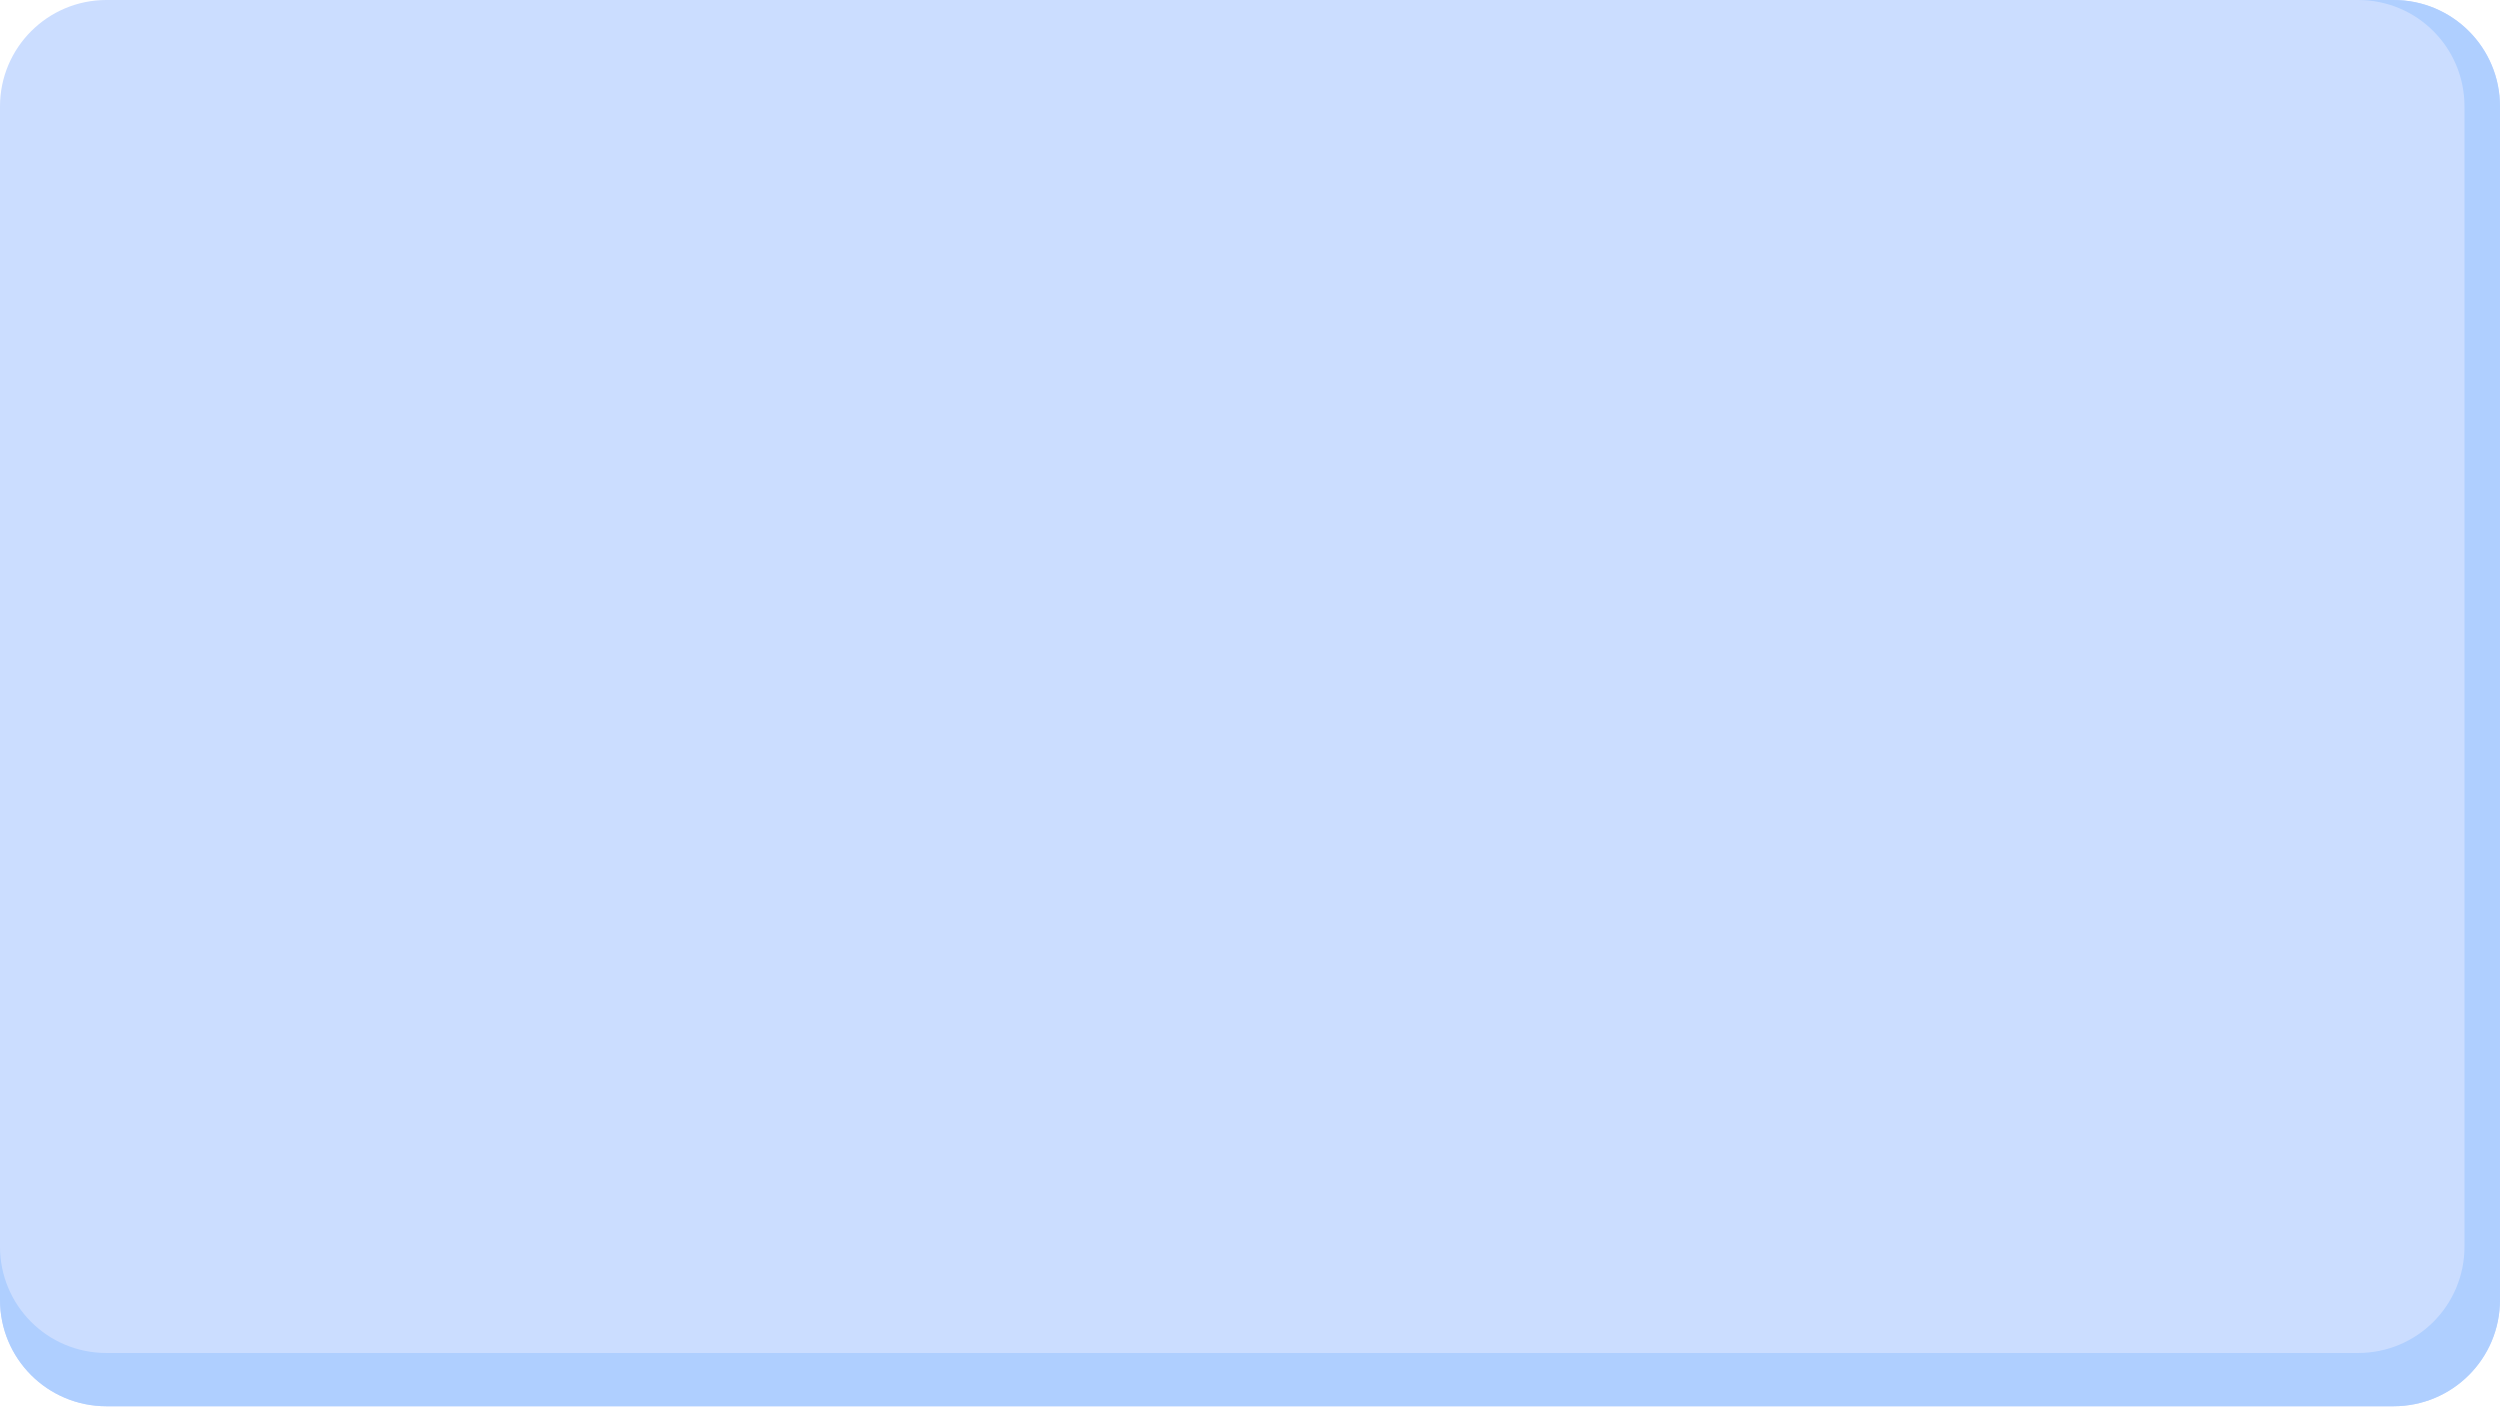
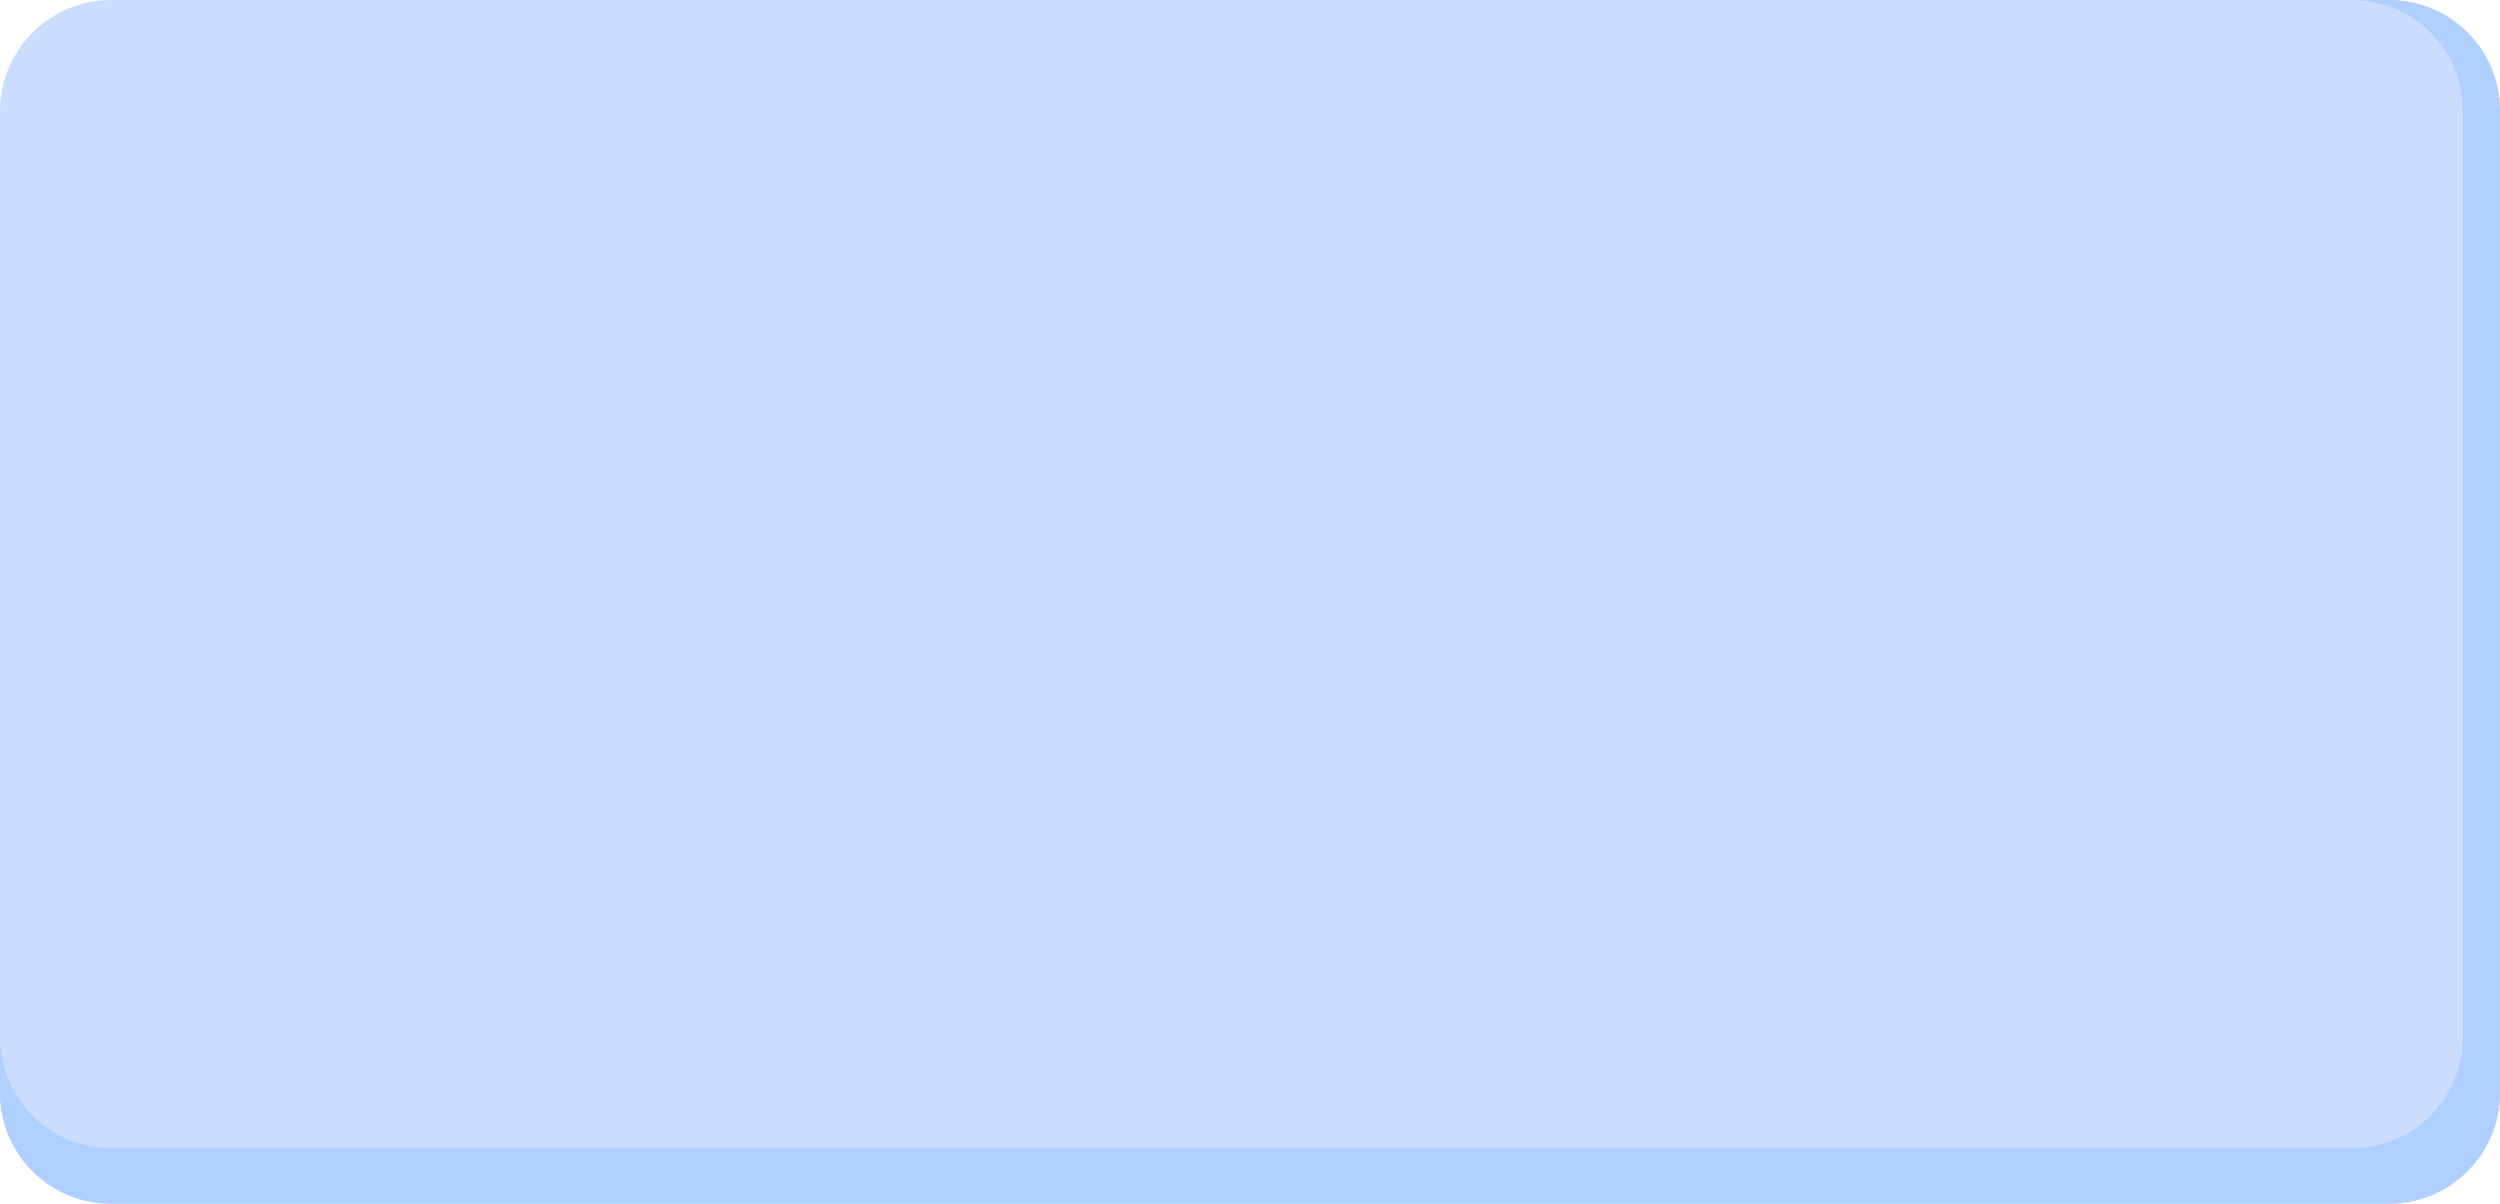
- <svg xmlns="http://www.w3.org/2000/svg" width="149.048mm" height="83.839mm" viewBox="0 0 149.048 83.839" version="1.1" id="svg8">
+ <svg xmlns="http://www.w3.org/2000/svg" width="142.875mm" height="68.792mm" viewBox="0 0 142.875 68.792" version="1.1" id="svg8">
  <defs id="defs2">
    </defs>
-   <g id="layer1" transform="translate(-25.70231,-58.94627)">
-     <rect style="opacity:1;fill:#cbddff;fill-opacity:1;stroke:none;stroke-width:5.555;stroke-linecap:round;stroke-linejoin:round;stroke-miterlimit:4;stroke-dasharray:none;stroke-opacity:1;paint-order:markers fill stroke" id="rect815" width="149.048" height="83.839" x="25.702" y="58.946" ry="6.348" rx="6.348" />
-     <path style="opacity:1;fill:#afcfff;fill-opacity:1;stroke:none;stroke-width:20.996;stroke-linecap:round;stroke-linejoin:round;stroke-miterlimit:4;stroke-dasharray:none;stroke-opacity:1;paint-order:markers fill stroke" d="m 628.48,222.789 c 13.291,0 23.992,10.701 23.992,23.992 v 256.891 c 0,13.291 -10.701,23.99 -23.992,23.99 h -507.346 c -13.291,0 -23.992,-10.699 -23.992,-23.99 v 12 c 0,13.291 10.701,23.99 23.992,23.99 h 515.346 c 13.291,0 23.992,-10.699 23.992,-23.99 V 246.781 c 0,-13.291 -10.701,-23.992 -23.992,-23.992 z" id="rect847" transform="scale(0.2645833)" />
+   <g id="layer1" transform="translate(-29.75839,-64.88286)">
+     <rect style="opacity:1;fill:#cbddff;fill-opacity:1;stroke:none;stroke-width:4.927;stroke-linecap:round;stroke-linejoin:round;stroke-miterlimit:4;stroke-dasharray:none;stroke-opacity:1;paint-order:markers fill stroke" id="rect815" width="142.875" height="68.792" x="29.758" y="64.883" ry="6.348" rx="6.348" />
+     <path style="opacity:1;fill:#afcfff;fill-opacity:1;stroke:none;stroke-width:5.555;stroke-linecap:round;stroke-linejoin:round;stroke-miterlimit:4;stroke-dasharray:none;stroke-opacity:1;paint-order:markers fill stroke" d="m 164.169,64.883 c 3.517,0 6.348,2.831 6.348,6.348 v 52.921 c 0,3.517 -2.831,6.347 -6.348,6.347 H 36.106 c -3.517,0 -6.348,-2.831 -6.348,-6.347 v 3.175 c 0,3.517 2.831,6.347 6.348,6.347 H 166.285 c 3.517,0 6.348,-2.831 6.348,-6.347 V 71.231 c 0,-3.517 -2.831,-6.348 -6.348,-6.348 z" id="rect847" />
  </g>
</svg>
